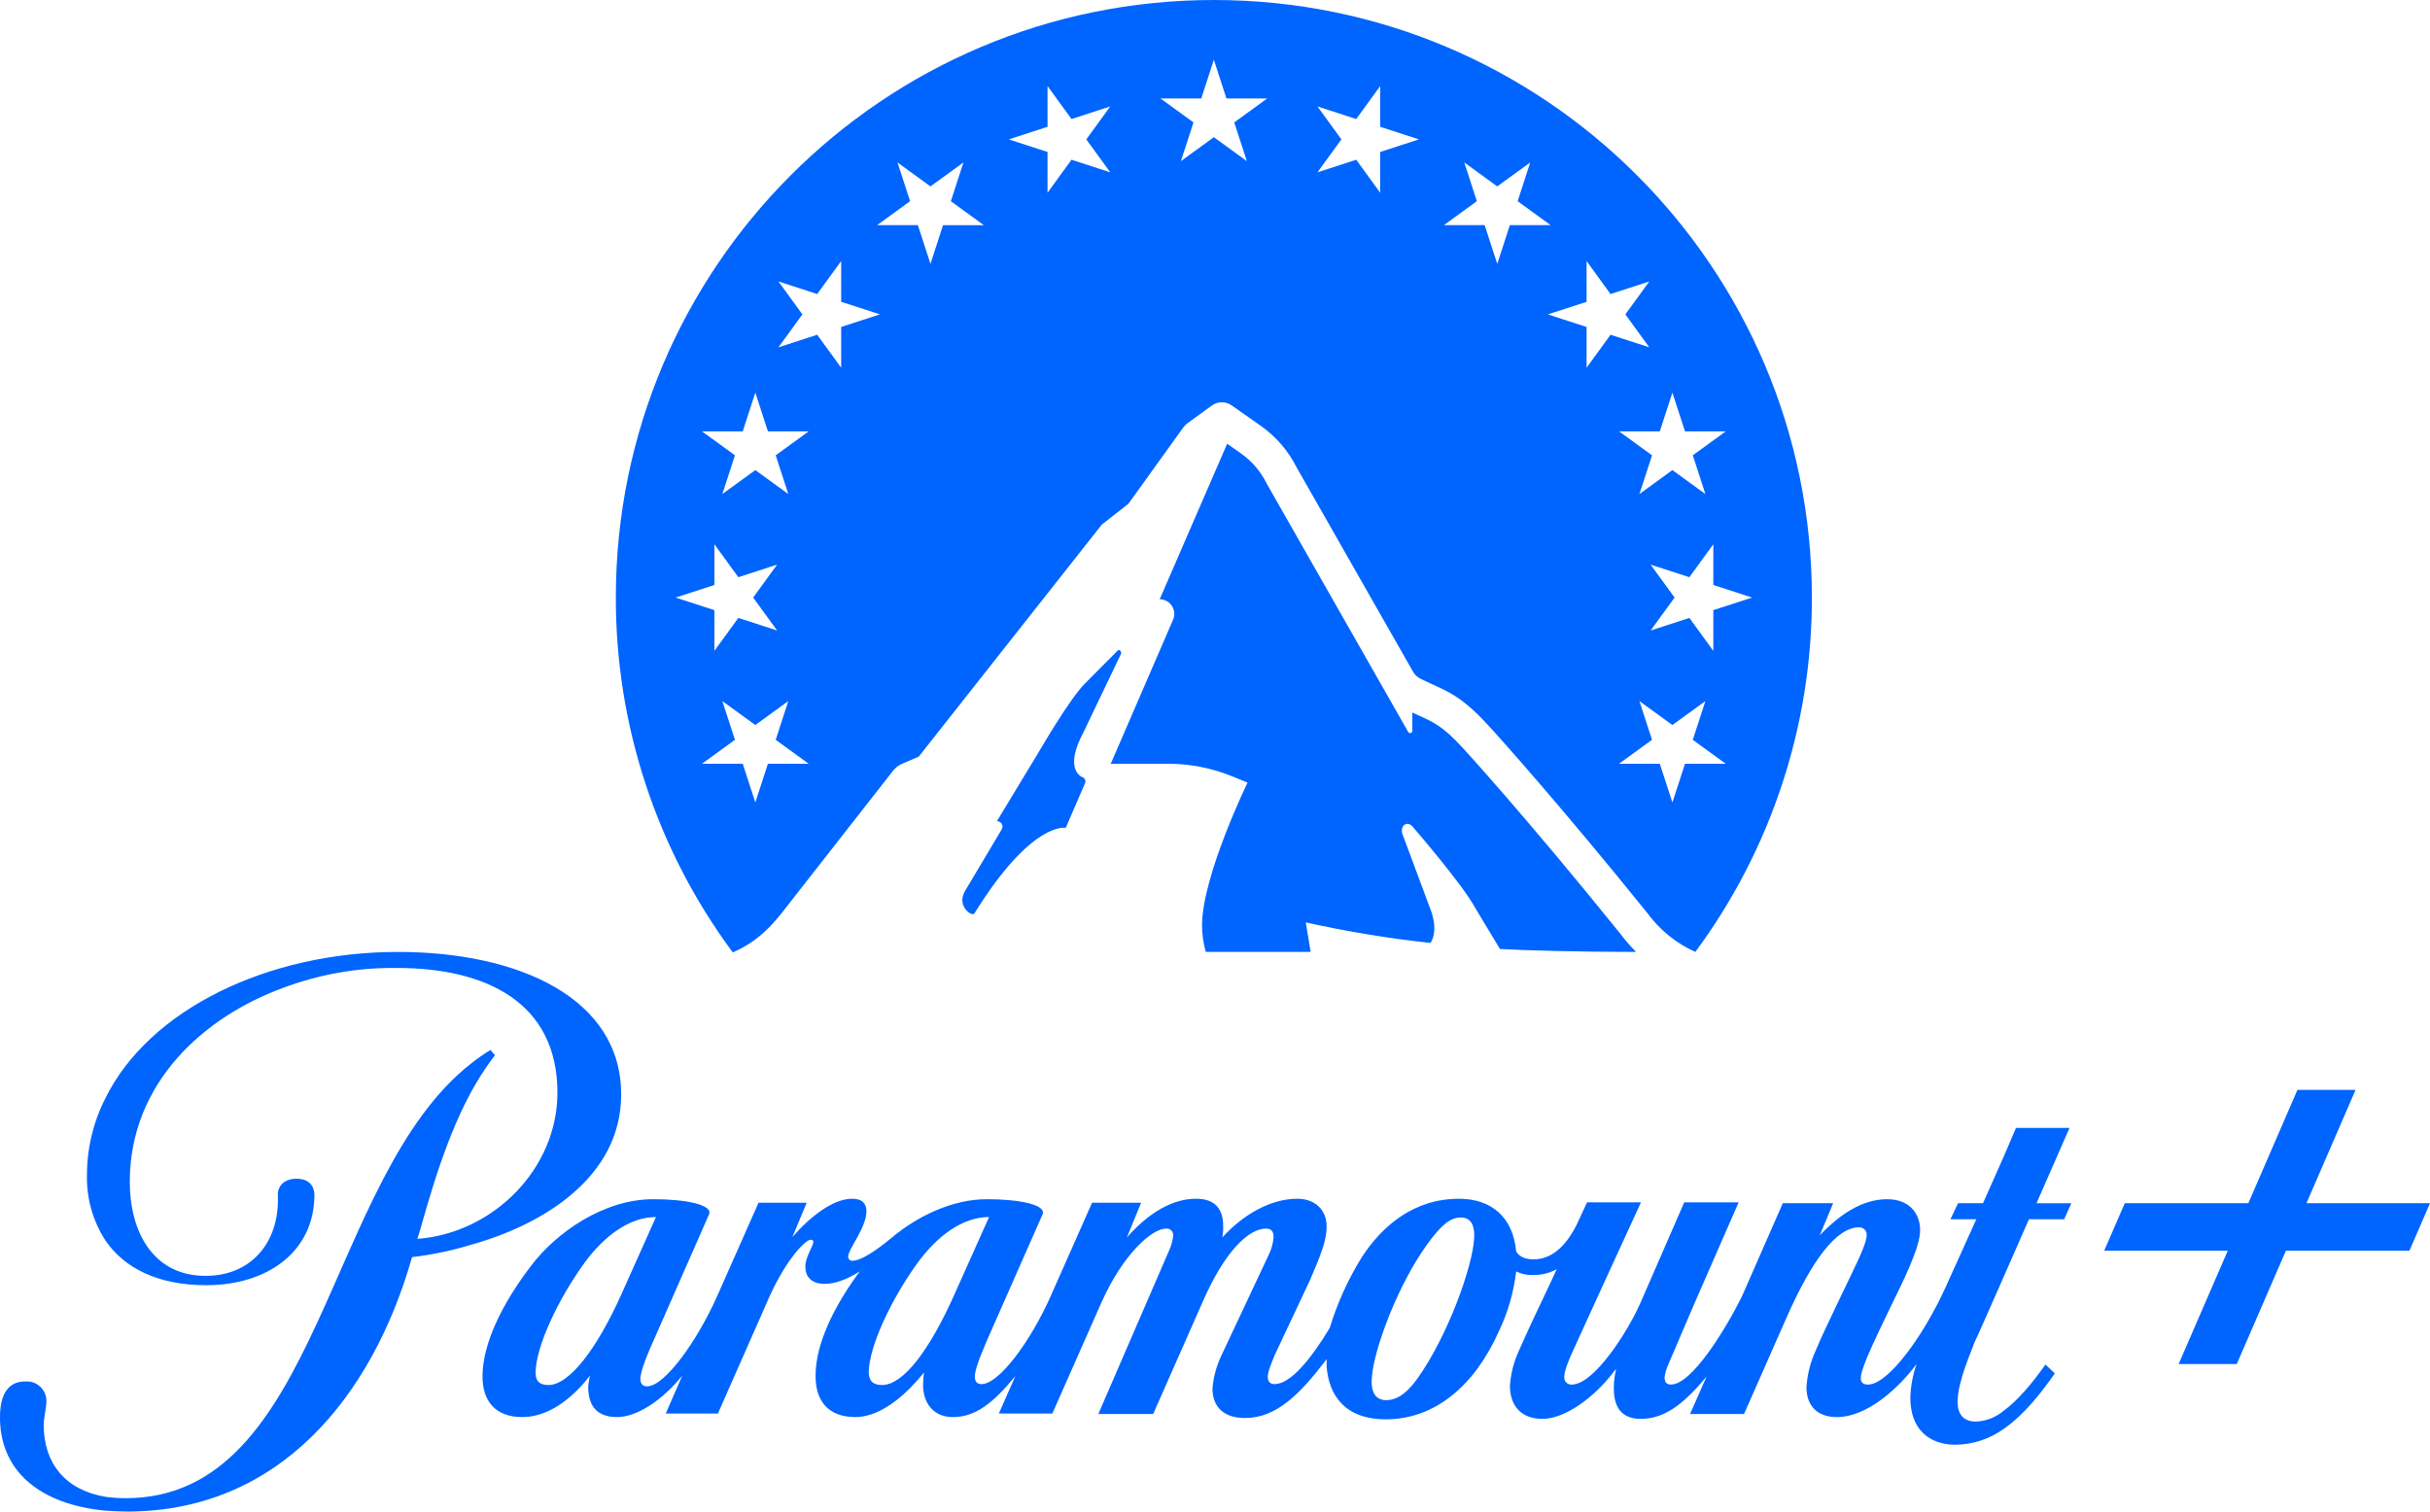
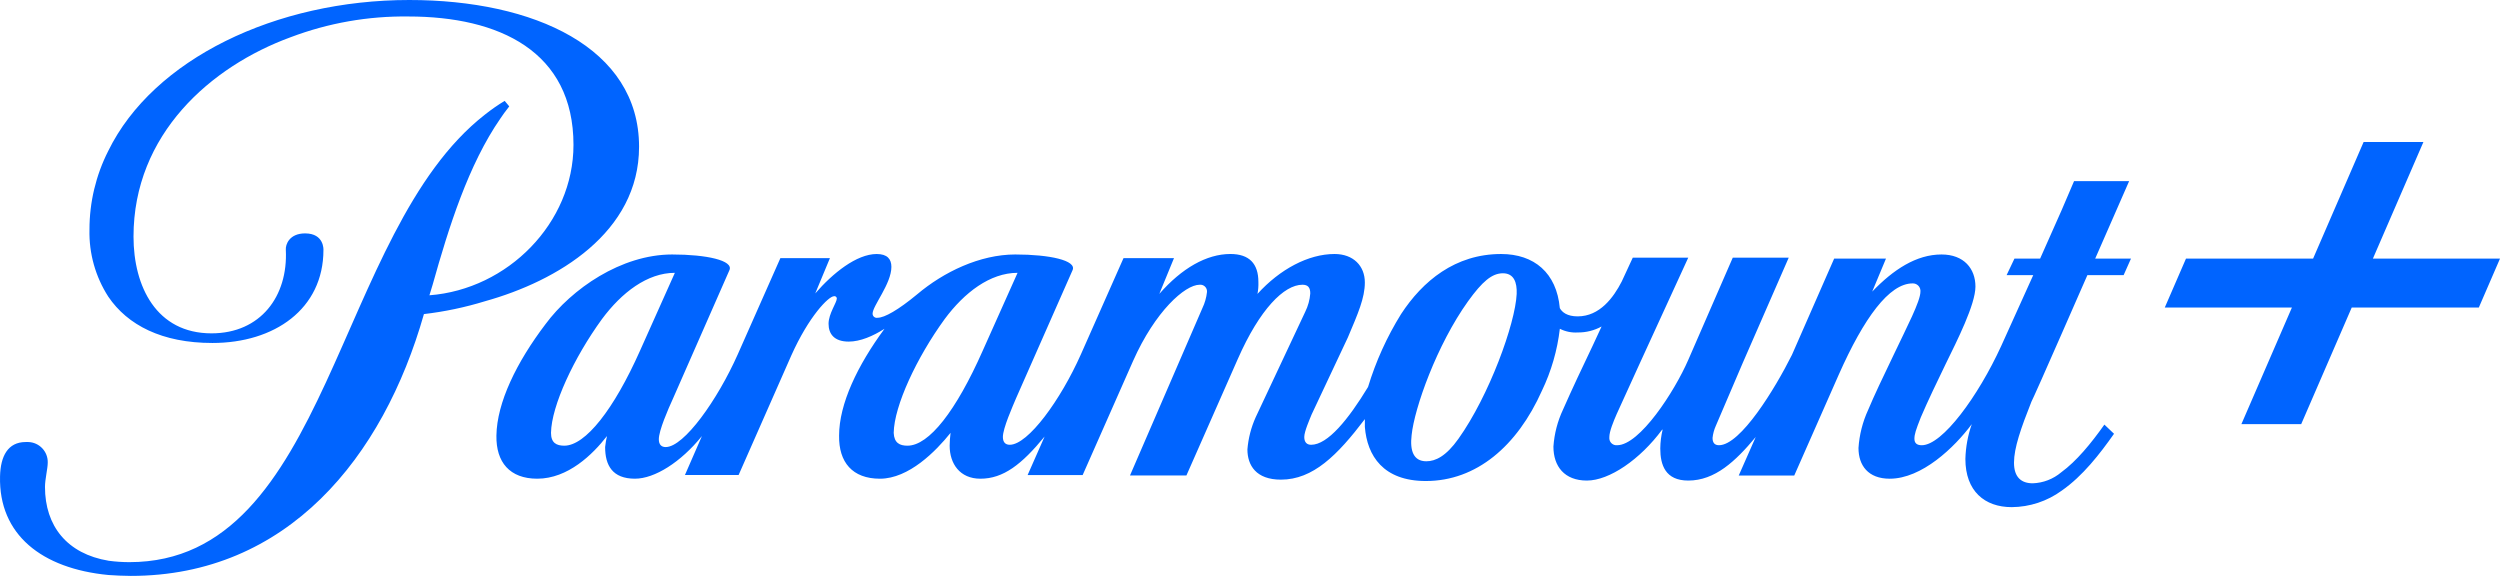
- <svg xmlns="http://www.w3.org/2000/svg" version="1.1" id="Layer_1" x="0px" y="0px" width="1000px" height="622.214px" viewBox="-161.599 -100.544 1000 622.214" enable-background="new -161.599 -100.544 1000 622.214" xml:space="preserve">
-   <path fill="#0064FF" d="M283.887,219.392c-2.459-1.02-6.49-5.543,0.216-18.138l15.578-32.558c0.473-0.984-0.664-2.216-1.374-1.38  l-13.621,13.695c-6.445,6.727-17.378,25.635-19.495,29.134L248.643,237.5c1.229-0.039,2.258,0.927,2.297,2.156  c0.012,0.405-0.085,0.805-0.283,1.159l-15.125,25.404c-3.693,6.3,2.942,10.704,3.841,9.254c23.773-38.291,37.6-35.234,37.6-35.234  l7.936-18.377c0.418-0.921,0.01-2.006-0.911-2.424C283.964,219.421,283.926,219.407,283.887,219.392z M337.935-100.544  c-135.92,0-246.104,110.13-246.104,245.983c-0.072,52.591,16.8,103.807,48.115,146.058c10.324-4.456,16.061-11.117,20.159-16.218  l45.823-58.576c0.965-1.235,2.225-2.206,3.665-2.825l6.898-2.967l75.345-95.524l10.925-8.549l22.45-31.233  c0.58-0.808,1.287-1.519,2.094-2.104l9.795-7.117c2.42-1.758,5.688-1.786,8.136-0.068l11.886,8.339  c6.306,4.423,11.417,10.338,14.88,17.217l47.61,83.586c0.777,1.595,2.098,2.86,3.724,3.568c9.337,4.646,15.041,5.467,27.261,18.735  c5.702,6.186,30.688,34.117,65.705,77.526c5.089,6.964,11.902,12.484,19.769,16.02c31.22-42.219,48.034-93.359,47.96-145.868  C584.031,9.585,473.852-100.544,337.935-100.544z M158.201,158.997l-15.957-5.18l-9.857,13.56v-16.758l-15.958-5.181l15.958-5.181  v-16.763l9.857,13.563l15.957-5.18l-9.859,13.562L158.201,158.997z M154.418,213.846l-5.183,15.943l-5.183-15.943h-16.771  l13.567-9.854l-5.182-15.942l13.568,9.854l13.569-9.854l-5.183,15.942l13.569,9.854H154.418z M157.621,86.876l5.183,15.942  l-13.569-9.854l-13.568,9.854l5.182-15.942l-13.567-9.854h16.771l5.183-15.942l5.184,15.942h16.771L157.621,86.876z M184.552,50.813  l-9.852-13.563l-15.957,5.18l9.858-13.561l-9.858-13.562l15.957,5.18l9.858-13.562v16.764l15.957,5.171l-15.957,5.182v16.763  L184.552,50.813z M226.495-7.873L221.312,8.07l-5.183-15.942h-16.772l13.569-9.854l-5.182-15.943l13.568,9.852l13.567-9.854  l-5.182,15.956l13.569,9.854h-16.772V-7.873z M279.348-34.791l-9.858,13.563v-16.759l-15.958-5.18l15.958-5.182v-16.763  l9.858,13.563l15.95-5.18l-9.858,13.562l9.859,13.561L279.348-34.791z M346.321-50.157l5.183,15.942l-13.569-9.854l-13.569,9.854  l5.177-15.935l-13.567-9.854h16.771l5.185-15.942l5.183,15.942h16.771L346.321-50.157z M406.374-37.987v16.763l-9.854-13.563  l-15.956,5.181l9.858-13.561l-9.857-13.562l15.957,5.18l9.854-13.563v16.763l15.957,5.182L406.374-37.987z M517.662,131.877  l15.956,5.18l9.855-13.563v16.763l15.958,5.181l-15.958,5.181v16.762l-9.855-13.561l-15.956,5.18l9.869-13.562L517.662,131.877z   M454.556,8.074l-5.186-15.943H432.6l13.564-9.854l-5.171-15.944l13.563,9.854l13.563-9.852l-5.172,15.942l13.565,9.854h-16.771  L454.556,8.074z M491.317,50.817V34.055l-15.957-5.182l15.957-5.171V6.931l9.854,13.562l15.957-5.18l-9.854,13.562l9.854,13.561  l-15.957-5.18L491.317,50.817z M521.443,77.027l5.188-15.942l5.186,15.942h16.77l-13.563,9.854l5.186,15.942l-13.577-9.854  l-13.564,9.854l5.186-15.942l-13.578-9.854H521.443z M531.816,213.846l-5.186,15.943l-5.188-15.943h-16.77l13.578-9.854  l-5.186-15.942l13.564,9.854l13.577-9.854l-5.186,15.942l13.563,9.854H531.816z M427.075,287.598  c1.182-1.718,3.103-6.43-0.503-15.162l-10.89-29.273c-1.478-3.737,1.759-6.004,3.931-3.547c0,0,20.582,23.722,25.901,33.627  l10.15,16.843c8.732,0.564,32.83,1.221,56.027,1.221c-2.336-2.319-4.493-4.811-6.457-7.454  c-39.583-49.053-64.687-76.34-64.938-76.61c-8.022-8.717-11.73-10.392-17.849-13.178c-0.886-0.402-1.847-0.836-2.836-1.307v7.447  c0.061,0.503-0.299,0.96-0.803,1.02c-0.407,0.048-0.798-0.18-0.955-0.559L359.658,98.482l-0.162-0.323  c-2.427-4.813-6.004-8.953-10.414-12.052l-5.677-3.989l-27.763,64.021c3.317-0.001,6.008,2.687,6.01,6.004  c0.001,0.821-0.167,1.634-0.494,2.388l-25.651,59.312h23.546c9.1,0,18.114,1.771,26.536,5.22l6.206,2.543  c0,0-18.725,38.509-18.725,58.786c0.027,3.688,0.542,7.355,1.529,10.908h43.163l-1.999-12.155  c16.932,3.78,34.062,6.604,51.311,8.459V287.598z M94.026,349.996c0-39.614-42.017-58.689-91.935-58.689  c-53.398,0-102.392,23.657-120.375,60.339c-4.963,9.773-7.542,20.584-7.528,31.546c-0.227,9.479,2.396,18.807,7.528,26.778  c7.705,11.377,21.466,18.528,41.652,18.528c24.776,0,44.411-13.576,44.411-37.234c0,0,0.364-6.598-7.341-6.598  c-6.239,0-7.893,4.399-7.708,6.598c0.922,18.525-10.092,33.383-29.728,33.383c-22.014,0-31.197-18.708-31.197-38.698  c0-40.902,30.829-68.05,62.942-79.786c15.007-5.667,30.944-8.47,46.985-8.259c36.333,0,66.061,13.942,66.061,51.361  c0,31.175-26.24,57.771-57.623,60.157l1.284-4.217c6.425-22.929,14.315-48.054,27.157-66.58c0.739-1.107,2.02-2.936,3.489-4.768  l-1.833-2.203c-2.746,1.666-5.383,3.503-7.897,5.501c-60.183,46.956-62.011,179.011-142.209,179.011  c-2.762,0-5.519-0.185-8.256-0.551c-16.696-2.75-25.51-13.941-25.51-29.524c0-3.118,1.103-7.339,1.103-9.72  c0.127-4.43-3.361-8.123-7.791-8.252c-0.035-0.001-0.068-0.001-0.101-0.001h-0.915c-7.155,0-10.092,5.678-10.276,13.754  c-0.548,23.294,16.696,36.862,43.309,39.434c2.933,0.182,5.87,0.364,8.99,0.364c62.571,0,100.923-47.32,117.257-104.729  c8.273-0.97,16.441-2.687,24.403-5.131C61.374,403.73,94.026,384.298,94.026,349.996z M690.057,363.75h-22.029l-4.949,11.557  l-8.629,19.441h-10.269l-3.133,6.604h10.652l-12.853,28.43c-9.161,19.991-23.479,39.617-31.738,39.617  c-1.832,0-2.94-0.738-2.94-2.565s0.547-3.49,2.571-8.623c2.571-6.057,6.796-14.858,9.914-21.276  c4.58-9.353,11.924-23.843,11.924-30.996c0-7.154-4.581-12.841-13.579-12.841c-10.091,0-19.267,6.059-27.718,14.854l5.511-13.204  h-20.729l-16.889,38.517c-6.782,13.573-20.553,36.133-29.182,36.133c-1.832,0-2.571-1.103-2.571-2.935  c0.179-1.647,0.612-3.257,1.286-4.771c0.738-1.65,10.83-25.309,10.83-25.309l18.351-42.002h-22.384l-17.805,40.898  c-5.496,12.658-19.443,34.117-28.442,34.117c-1.567,0.153-2.964-0.992-3.117-2.563c0,0,0,0,0-0.003v-0.738  c0-2.198,1.655-6.236,2.941-9.172l9.353-20.538l19.266-42.002h-22.192l-4.418,9.537c-3.294,6.418-8.806,13.938-17.611,13.938  c-4.225,0-6.235-1.646-7.151-3.3c-1.285-14.123-10.283-21.644-23.493-21.644c-18.351,0-31.381,10.821-40.011,24.029  c-5.653,9.103-10.094,18.905-13.206,29.158c-7.893,13.026-16.146,23.116-22.754,23.116c-1.653,0-2.756-0.922-2.756-3.12  c0-2.201,2.204-7.151,2.938-8.992l14.497-30.811c4.037-9.533,6.796-15.77,6.796-22.008c0-6.604-4.58-11.376-12.116-11.376  c-10.46,0-21.84,6.057-30.83,15.957c0.305-1.571,0.427-3.173,0.366-4.771c0-7.338-3.667-11.191-11.195-11.191  c-9.539,0-19.447,5.692-28.438,15.958l5.873-14.313h-20.189l-17.062,38.528c-8.073,18.16-21.102,36.139-28.445,36.139  c-1.649,0-2.751-0.924-2.751-3.122c0-3.483,3.854-12.104,5.32-15.59l22.573-51.17c1.651-3.85-9.178-6.238-22.94-6.238  c-14.129,0-28.627,6.973-39.267,15.957c-7.523,6.233-13.029,9.354-15.787,9.354c-0.899,0.192-1.785-0.381-1.979-1.279  c-0.026-0.122-0.038-0.246-0.036-0.37c0-3.119,7.523-11.927,7.523-18.711c0-3.117-1.649-5.137-5.875-5.137  c-8.069,0-17.616,7.705-24.588,15.772l5.873-14.125h-19.815l-17.063,38.52c-8.076,18.16-21.472,37.054-28.812,37.054  c-1.653,0-2.749-0.915-2.749-3.12c0-3.484,3.67-11.917,5.687-16.324l22.572-51.353c1.651-3.85-9.177-6.238-22.942-6.238  c-20.369,0-40.189,13.756-50.647,27.88c-11.559,15.218-19.447,31.361-19.633,44.569c-0.18,10.637,5.318,17.239,16.331,17.239  c12.296,0,22.208-9.719,27.893-17.058c-0.337,1.452-0.584,2.922-0.739,4.404c0,7.332,2.937,12.653,11.927,12.653  c7.889,0,18.35-6.603,26.792-17.058l-6.798,15.592h21.467l21.105-47.872c6.989-15.587,14.88-23.654,17.074-23.654  c0.505-0.097,0.993,0.233,1.091,0.738c0.01,0.058,0.016,0.118,0.016,0.178c0,1.652-3.301,6.059-3.301,10.087  c0,4.029,2.195,7.151,8.076,7.151c4.58,0,9.721-2.202,14.31-5.14c-10.826,14.679-18.173,30.084-18.173,42.743  c-0.181,10.638,5.318,17.239,16.333,17.239c11.558,0,22.385-11.005,28.257-18.342c-0.221,1.704-0.343,3.418-0.366,5.135  c0,7.157,4.039,13.207,12.295,13.207c9.172,0,16.515-5.689,25.69-16.872l-6.796,15.406h22.016l20.183-45.672  c8.809-19.809,20.734-30.451,26.607-30.451c1.467-0.151,2.782,0.915,2.935,2.384c0,0.003,0,0.006,0.001,0.009v0.546  c-0.242,2.228-0.863,4.399-1.834,6.418l-28.967,66.948h22.571l20.554-46.59c8.803-19.989,18.533-29.715,25.872-29.715  c2.201,0,3.122,1.108,3.122,3.486c-0.196,2.554-0.882,5.047-2.019,7.345l-19.821,42.181c-1.825,4.06-2.942,8.4-3.304,12.836  c0,6.421,3.485,12.116,13.399,12.116c12.854,0,22.571-9.721,33.577-24.21v3.116c0.921,11.555,7.342,21.643,24.406,21.643  c20.184,0,36.524-13.94,46.424-36.128c3.744-7.801,6.167-16.173,7.165-24.77c2.21,1.121,4.68,1.63,7.151,1.478  c3.335,0.037,6.621-0.785,9.545-2.388l-3.486,7.517c-4.049,8.439-8.452,17.794-11.924,25.686c-2.199,4.666-3.508,9.702-3.855,14.85  c0,7.884,4.402,13.575,13.386,13.575s21.291-8.438,30.098-20.359h0.191c-0.59,2.465-0.901,4.985-0.931,7.518  c0,6.605,2.024,12.842,11.199,12.842c10.653,0,18.898-7.705,26.979-17.428l-6.796,15.409h22.206l17.806-40.351  c10.092-22.743,20.183-36.496,29.534-36.496c1.607-0.057,2.981,1.148,3.133,2.75v0.542c0,3.855-5.511,14.31-10.461,24.763  c-4.595,9.538-8.082,16.871-10.461,22.563c-2.208,4.794-3.514,9.952-3.855,15.219c0,6.966,3.855,12.287,12.485,12.287  c12.839,0,25.871-12.472,32.83-21.828c-1.57,4.485-2.433,9.186-2.557,13.936c0,12.845,7.697,19.263,18.527,19.263  c7.196-0.055,14.191-2.363,20.006-6.6c8.437-5.872,15.234-14.674,20.922-22.744l-3.855-3.672  c-5.319,7.522-11.199,14.677-17.258,19.079c-3.193,2.699-7.199,4.249-11.378,4.402c-4.579,0-7.52-2.387-7.52-8.251  c0-5.863,2.748-13.759,6.975-24.399c0.176-0.179,6.234-13.755,11.923-26.773c4.772-11.013,9.544-21.646,10.461-23.847h14.495  l2.938-6.604h-14.315L690.057,363.75z M64.122,469.581c-3.118,0-5.32-1.1-5.32-5.135c0.182-10.823,9.171-30.08,20.372-45.489  c7.888-10.638,18.163-18.521,29.174-18.521L94.4,431.61C83.94,455.091,72.563,469.581,64.122,469.581z M201.383,469.581  c-3.117,0-5.319-1.1-5.5-5.135c0.182-10.823,9.172-30.08,20.369-45.489c7.886-10.638,18.165-18.521,29.175-18.521l-13.95,31.175  c-10.64,24.034-21.466,37.971-30.097,37.971H201.383z M445.071,408.875c-0.547,11.918-11.008,40.71-23.301,57.958  c-4.949,6.968-9.176,8.983-12.839,8.983c-5.143,0-6.62-4.221-5.882-10.454c1.094-10.82,10.092-36.131,22.577-53.556  c5.688-7.887,9.545-11.189,13.947-11.189C443.977,400.618,445.262,404.288,445.071,408.875z M787.559,394.747l20.212-46.649h-23.92  l-20.213,46.649h-50.841l-8.481,19.563h50.856l-20.212,46.649h23.92l20.214-46.649h50.84l8.467-19.563H787.559z" />
+ <svg xmlns="http://www.w3.org/2000/svg" version="1.1" id="Layer_1" x="0px" y="0px" width="1000px" height="230.363px" viewBox="-161.599 95.381 1000 230.363" enable-background="new -161.599 95.381 1000 230.363" xml:space="preserve">
+   <path fill="#0064FF" d="M94.026,154.07c0-39.614-42.017-58.689-91.935-58.689c-53.398,0-102.392,23.657-120.375,60.339  c-4.963,9.773-7.542,20.584-7.528,31.546c-0.227,9.479,2.396,18.807,7.528,26.779c7.705,11.377,21.466,18.527,41.652,18.527  c24.776,0,44.411-13.576,44.411-37.234c0,0,0.364-6.598-7.341-6.598c-6.239,0-7.893,4.399-7.708,6.598  c0.922,18.525-10.092,33.382-29.728,33.382c-22.014,0-31.197-18.708-31.197-38.698c0-40.902,30.829-68.05,62.942-79.786  c15.007-5.667,30.944-8.47,46.985-8.259c36.333,0,66.061,13.942,66.061,51.361c0,31.175-26.24,57.77-57.623,60.157l1.284-4.216  c6.425-22.929,14.315-48.054,27.157-66.58c0.739-1.107,2.02-2.936,3.489-4.768l-1.833-2.203c-2.746,1.666-5.383,3.503-7.897,5.501  c-60.183,46.956-62.011,179.01-142.209,179.01c-2.762,0-5.519-0.184-8.256-0.551c-16.696-2.75-25.51-13.941-25.51-29.523  c0-3.119,1.103-7.34,1.103-9.721c0.127-4.43-3.361-8.123-7.791-8.252c-0.035,0-0.068,0-0.101,0h-0.915  c-7.155,0-10.092,5.678-10.276,13.754c-0.548,23.293,16.696,36.861,43.309,39.434c2.933,0.182,5.87,0.363,8.99,0.363  c62.571,0,100.923-47.32,117.257-104.729c8.273-0.969,16.441-2.686,24.403-5.131C61.374,207.805,94.026,188.373,94.026,154.07z   M690.057,167.825h-22.029l-4.949,11.557l-8.629,19.441h-10.269l-3.133,6.604h10.652l-12.853,28.43  c-9.161,19.99-23.479,39.617-31.738,39.617c-1.832,0-2.94-0.738-2.94-2.566c0-1.826,0.547-3.49,2.571-8.623  c2.571-6.057,6.796-14.857,9.914-21.275c4.58-9.354,11.924-23.844,11.924-30.997c0-7.154-4.581-12.841-13.579-12.841  c-10.091,0-19.267,6.059-27.718,14.853l5.511-13.204h-20.729l-16.889,38.516c-6.782,13.574-20.553,36.133-29.182,36.133  c-1.832,0-2.571-1.102-2.571-2.934c0.179-1.648,0.612-3.258,1.286-4.771c0.738-1.65,10.83-25.309,10.83-25.309l18.351-42.001  h-22.384l-17.805,40.898c-5.496,12.658-19.443,34.117-28.442,34.117c-1.567,0.154-2.964-0.992-3.117-2.563c0,0,0,0,0-0.002v-0.738  c0-2.199,1.655-6.236,2.941-9.172l9.353-20.539l19.266-42.001h-22.192l-4.418,9.537c-3.294,6.417-8.806,13.937-17.611,13.937  c-4.225,0-6.235-1.646-7.151-3.299c-1.285-14.124-10.283-21.644-23.493-21.644c-18.351,0-31.381,10.821-40.011,24.029  c-5.653,9.104-10.094,18.906-13.206,29.158c-7.893,13.027-16.146,23.117-22.754,23.117c-1.653,0-2.756-0.922-2.756-3.121  c0-2.201,2.204-7.15,2.938-8.992l14.497-30.811c4.037-9.533,6.796-15.77,6.796-22.007c0-6.604-4.58-11.376-12.116-11.376  c-10.46,0-21.84,6.057-30.83,15.958c0.305-1.572,0.427-3.173,0.366-4.772c0-7.338-3.667-11.191-11.195-11.191  c-9.539,0-19.447,5.692-28.438,15.958l5.873-14.313h-20.189l-17.062,38.528c-8.073,18.16-21.102,36.139-28.445,36.139  c-1.649,0-2.751-0.924-2.751-3.121c0-3.484,3.854-12.105,5.32-15.59l22.573-51.17c1.651-3.85-9.178-6.238-22.94-6.238  c-14.129,0-28.627,6.973-39.267,15.958c-7.523,6.232-13.029,9.354-15.787,9.354c-0.899,0.193-1.785-0.381-1.979-1.279  c-0.026-0.121-0.038-0.246-0.036-0.369c0-3.119,7.523-11.927,7.523-18.711c0-3.117-1.649-5.137-5.875-5.137  c-8.069,0-17.616,7.705-24.588,15.772l5.873-14.125h-19.815l-17.063,38.519c-8.076,18.16-21.472,37.055-28.812,37.055  c-1.653,0-2.749-0.916-2.749-3.121c0-3.484,3.67-11.916,5.687-16.324l22.572-51.352c1.651-3.85-9.177-6.238-22.942-6.238  c-20.369,0-40.189,13.756-50.647,27.879c-11.559,15.219-19.447,31.361-19.633,44.57c-0.18,10.637,5.318,17.238,16.331,17.238  c12.296,0,22.208-9.719,27.893-17.057c-0.337,1.451-0.584,2.922-0.739,4.404c0,7.332,2.937,12.652,11.927,12.652  c7.889,0,18.35-6.602,26.792-17.057l-6.798,15.592h21.467l21.105-47.873c6.989-15.586,14.88-23.654,17.074-23.654  c0.505-0.096,0.993,0.234,1.091,0.738c0.01,0.059,0.016,0.119,0.016,0.178c0,1.652-3.301,6.059-3.301,10.088s2.195,7.15,8.076,7.15  c4.58,0,9.721-2.201,14.31-5.139c-10.826,14.678-18.173,30.084-18.173,42.742c-0.181,10.639,5.318,17.24,16.333,17.24  c11.558,0,22.385-11.006,28.257-18.342c-0.221,1.703-0.343,3.418-0.366,5.135c0,7.156,4.039,13.207,12.295,13.207  c9.172,0,16.515-5.689,25.69-16.873l-6.796,15.406h22.016l20.183-45.672c8.809-19.809,20.734-30.451,26.607-30.451  c1.467-0.151,2.782,0.915,2.935,2.384c0,0.002,0,0.006,0.001,0.008v0.547c-0.242,2.227-0.863,4.398-1.834,6.418l-28.967,66.947  h22.571l20.554-46.59c8.803-19.988,18.533-29.714,25.872-29.714c2.201,0,3.122,1.108,3.122,3.486  c-0.196,2.555-0.882,5.047-2.019,7.346l-19.821,42.18c-1.825,4.061-2.942,8.4-3.304,12.836c0,6.422,3.485,12.117,13.399,12.117  c12.854,0,22.571-9.721,33.577-24.211v3.117c0.921,11.555,7.342,21.643,24.406,21.643c20.184,0,36.524-13.941,46.424-36.129  c3.744-7.801,6.167-16.172,7.165-24.77c2.21,1.121,4.68,1.631,7.151,1.479c3.335,0.037,6.621-0.785,9.545-2.389l-3.486,7.518  c-4.049,8.439-8.452,17.793-11.924,25.686c-2.199,4.666-3.508,9.701-3.855,14.85c0,7.883,4.402,13.574,13.386,13.574  s21.291-8.438,30.098-20.359h0.191c-0.59,2.465-0.901,4.986-0.931,7.518c0,6.605,2.024,12.842,11.199,12.842  c10.653,0,18.898-7.705,26.979-17.428l-6.796,15.41h22.206l17.806-40.352c10.092-22.742,20.183-36.496,29.534-36.496  c1.607-0.057,2.981,1.148,3.133,2.75v0.543c0,3.855-5.511,14.309-10.461,24.762c-4.595,9.539-8.082,16.871-10.461,22.563  c-2.208,4.795-3.514,9.953-3.855,15.219c0,6.967,3.855,12.287,12.485,12.287c12.839,0,25.871-12.471,32.83-21.828  c-1.57,4.486-2.433,9.186-2.557,13.936c0,12.846,7.697,19.264,18.527,19.264c7.196-0.055,14.191-2.363,20.006-6.6  c8.437-5.873,15.234-14.674,20.922-22.744l-3.855-3.672c-5.319,7.521-11.199,14.676-17.258,19.078  c-3.193,2.699-7.199,4.25-11.378,4.402c-4.579,0-7.52-2.387-7.52-8.25s2.748-13.76,6.975-24.4  c0.176-0.178,6.234-13.754,11.923-26.773c4.772-11.012,9.544-21.645,10.461-23.846h14.495l2.938-6.604h-14.315L690.057,167.825z   M64.122,273.656c-3.118,0-5.32-1.1-5.32-5.135c0.182-10.824,9.171-30.08,20.372-45.49c7.888-10.637,18.163-18.521,29.174-18.521  L94.4,235.685C83.94,259.166,72.563,273.656,64.122,273.656z M201.383,273.656c-3.117,0-5.319-1.1-5.5-5.135  c0.182-10.824,9.172-30.08,20.369-45.49c7.886-10.637,18.165-18.521,29.175-18.521l-13.95,31.175  c-10.64,24.033-21.466,37.971-30.097,37.971H201.383z M445.071,212.951c-0.547,11.918-11.008,40.709-23.301,57.957  c-4.949,6.969-9.176,8.984-12.839,8.984c-5.143,0-6.62-4.221-5.882-10.455c1.094-10.82,10.092-36.131,22.577-53.555  c5.688-7.887,9.545-11.19,13.947-11.19C443.977,204.692,445.262,208.362,445.071,212.951z M787.559,198.821l20.212-46.649h-23.92  l-20.213,46.649h-50.841l-8.481,19.563h50.856l-20.212,46.648h23.92l20.214-46.648h50.84l8.467-19.563H787.559z" />
</svg>
